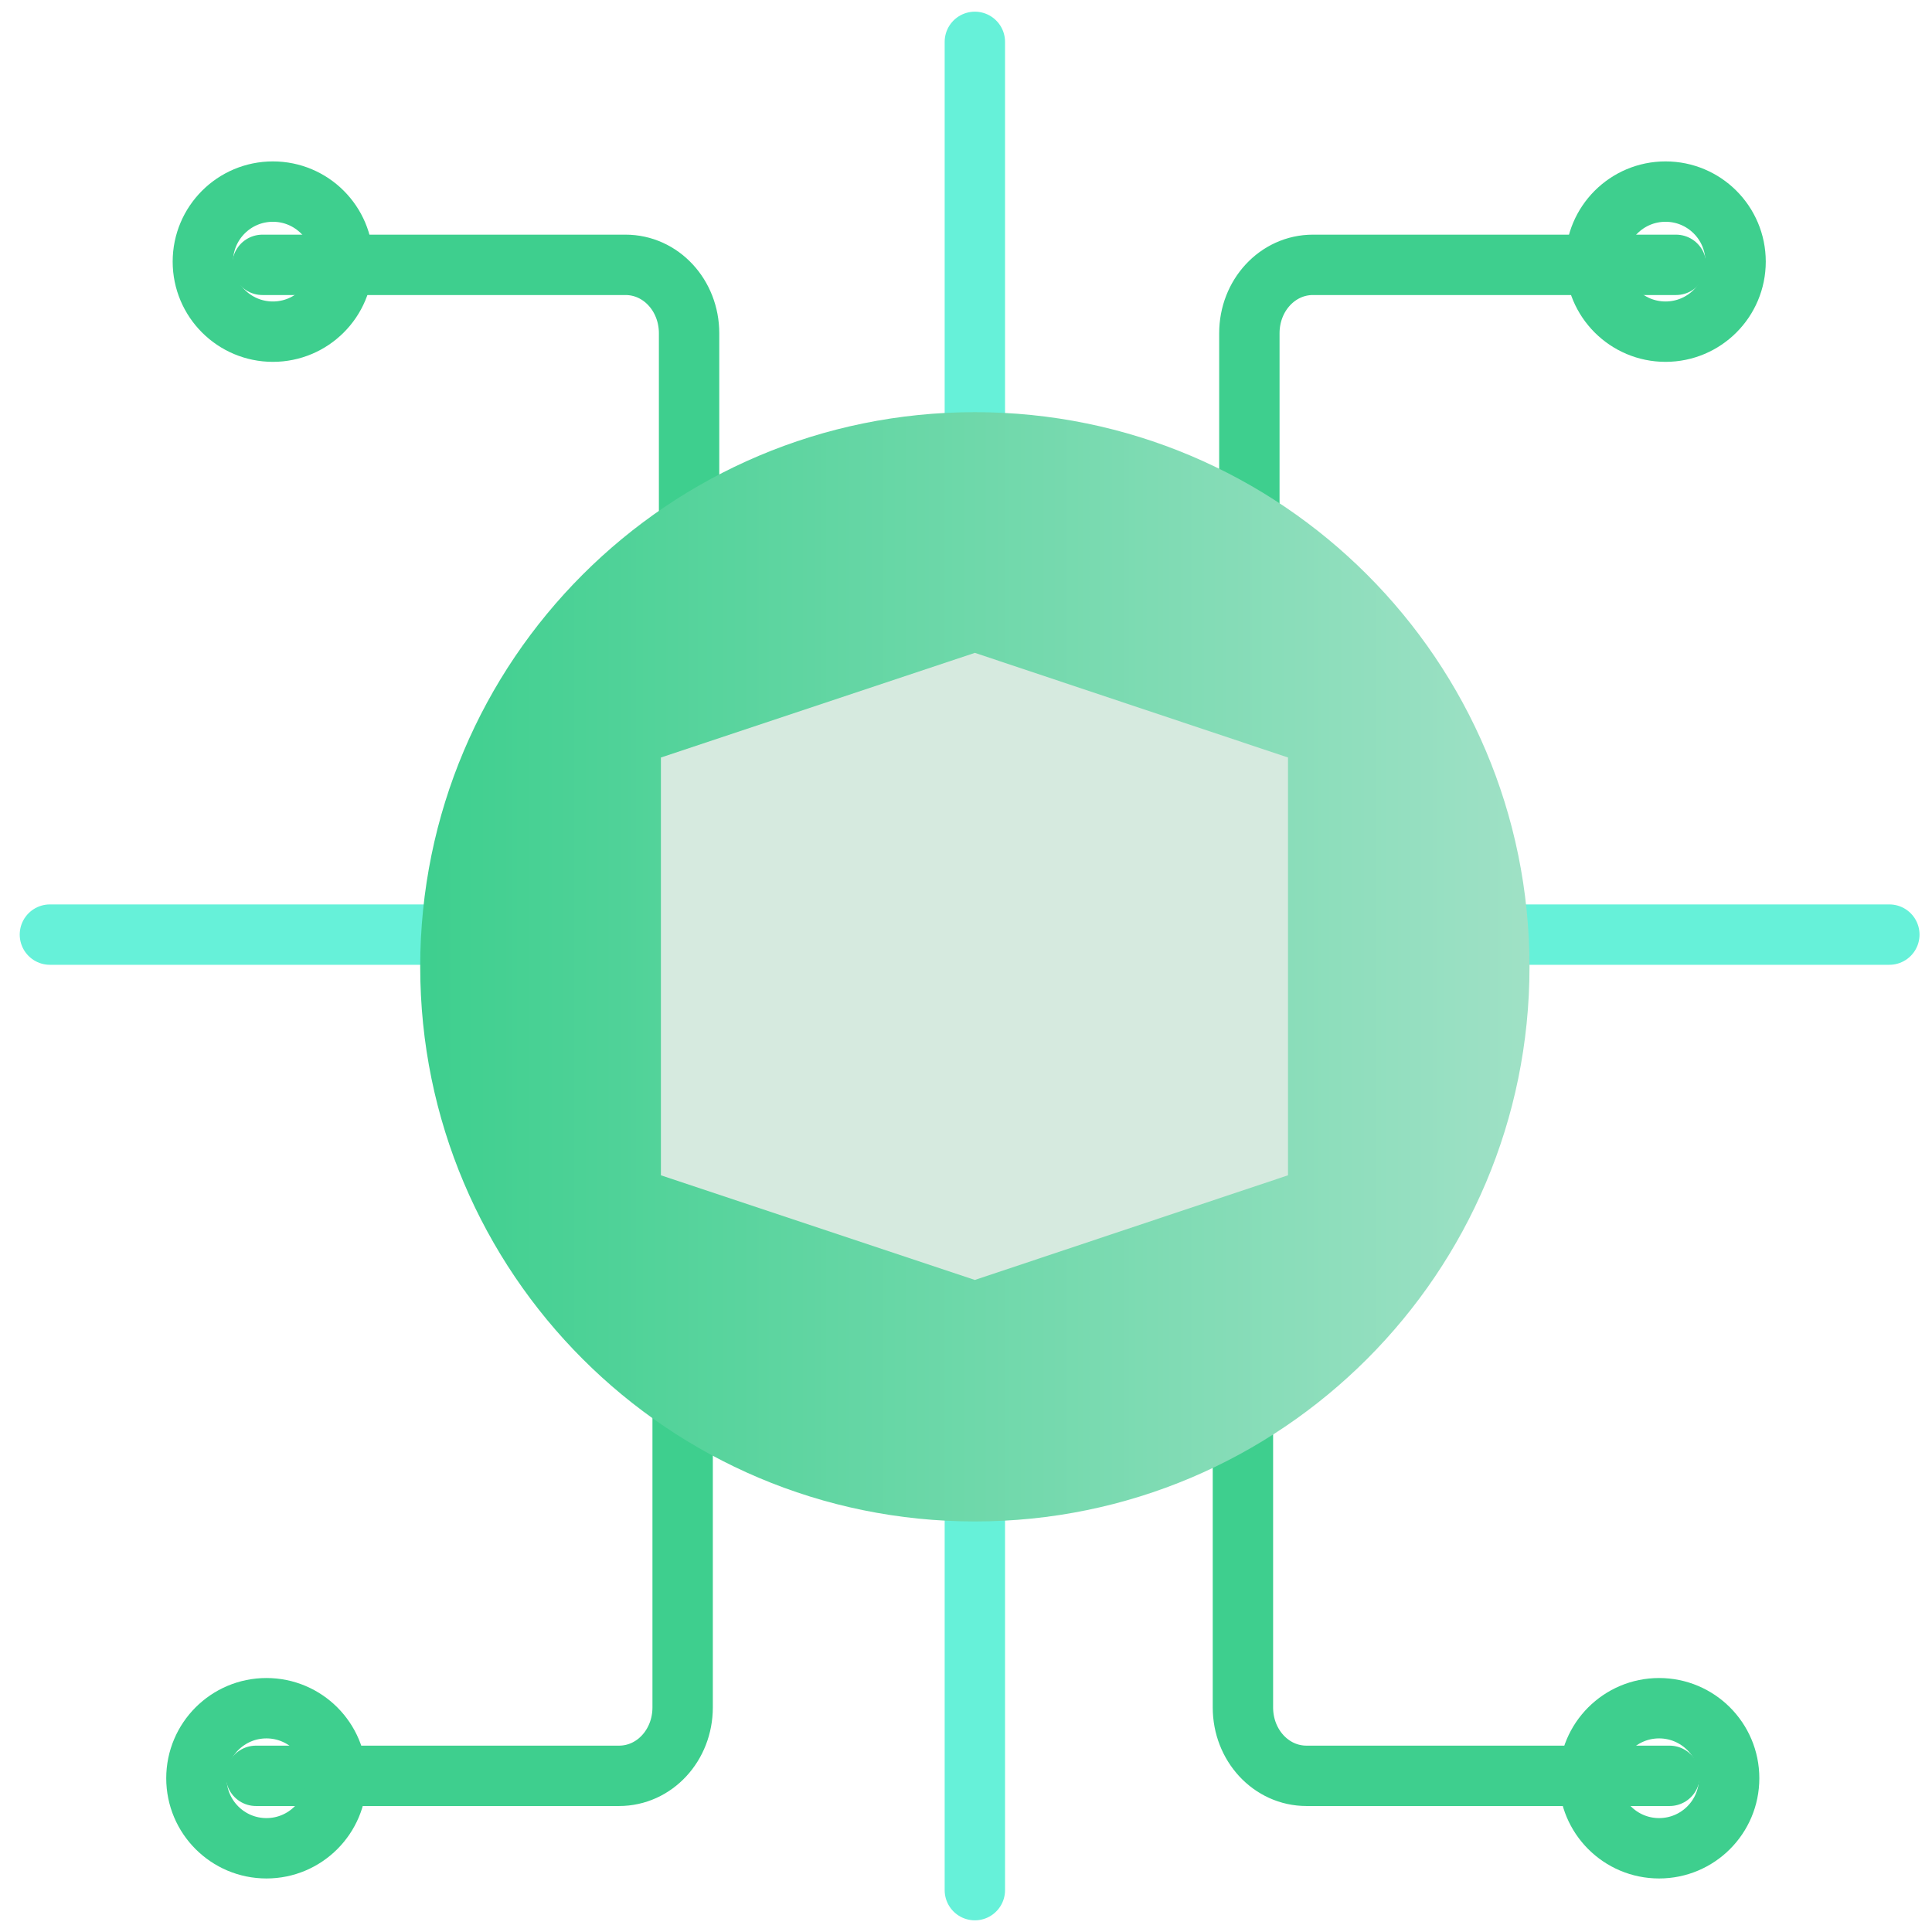
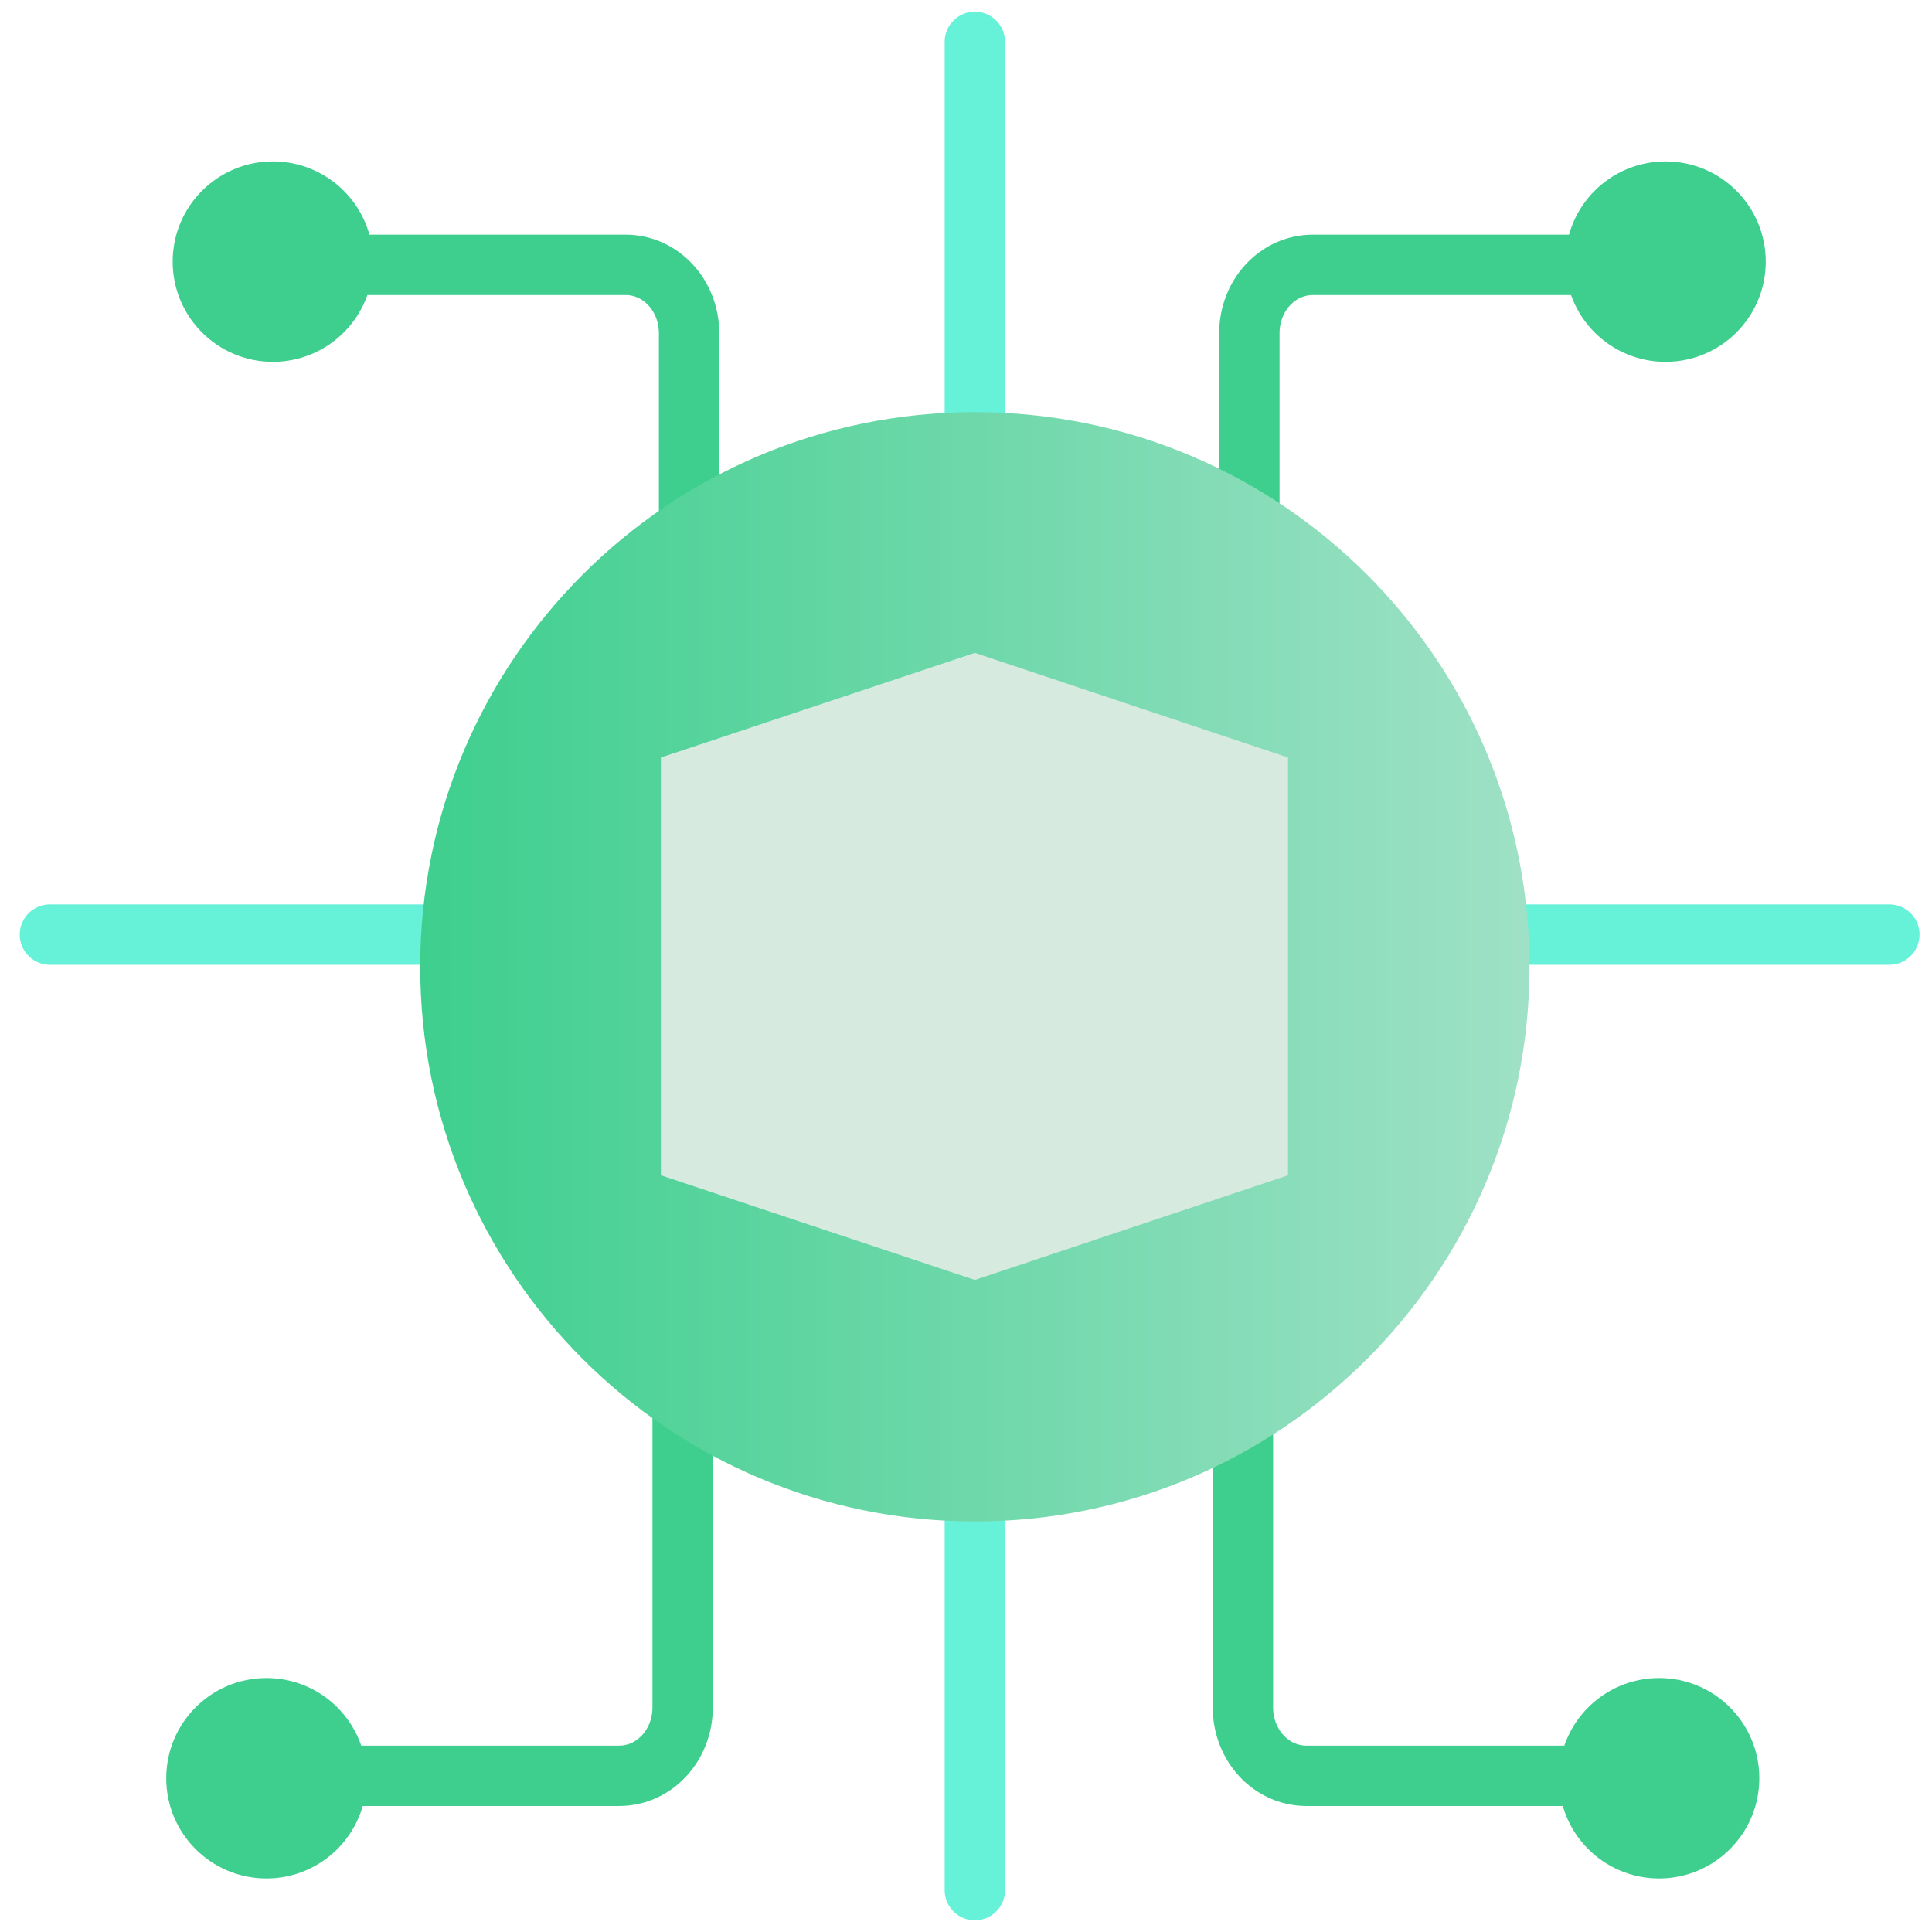
<svg xmlns="http://www.w3.org/2000/svg" id="Layer_6" data-name="Layer 6" viewBox="0 0 24 24">
  <defs>
    <style>
      .cls-1 {
        stroke: #66f1d9;
      }

      .cls-1, .cls-2 {
        fill: none;
+       }
+ 
+       .cls-1, .cls-2, .cls-3 {
        stroke-linecap: round;
        stroke-miterlimit: 10;
        stroke-width: .75px;
      }

-       .cls-2 {
+       .cls-2, .cls-3 {
        stroke: #3ecf8e;
      }

-       .cls-3 {
+       .cls-4 {
        fill: url(#linear-gradient);
      }

-       .cls-4 {
+       .cls-5 {
        fill: #d6eadf;
+       }
+ 
+       .cls-3 {
+         fill: #3ecf8e;
      }
    </style>
    <linearGradient id="linear-gradient" x1="5.22" y1="12.01" x2="19" y2="12.01" gradientUnits="userSpaceOnUse">
      <stop offset="0" stop-color="#3ecf8e" />
      <stop offset="1" stop-color="#9fe1c6" />
    </linearGradient>
  </defs>
  <g>
    <path class="cls-2" d="M8.56,9.87v-5.73c0-.47-.35-.85-.79-.85H3.26" />
-     <circle class="cls-2" cx="3.39" cy="3.25" r=".87" />
+     <circle class="cls-3" cx="3.39" cy="3.25" r=".87" />
  </g>
  <g>
    <path class="cls-2" d="M15.52,9.87v-5.73c0-.47.35-.85.79-.85h4.51" />
-     <circle class="cls-2" cx="20.69" cy="3.25" r=".87" />
+     <circle class="cls-3" cx="20.69" cy="3.25" r=".87" />
  </g>
  <g>
    <path class="cls-2" d="M8.48,15.48v5.73c0,.47-.35.85-.79.85H3.18" />
-     <circle class="cls-2" cx="3.31" cy="22.09" r=".87" />
+     <circle class="cls-3" cx="3.31" cy="22.09" r=".87" />
  </g>
  <g>
    <path class="cls-2" d="M15.44,15.48v5.73c0,.47.35.85.79.85h4.51" />
-     <circle class="cls-2" cx="20.61" cy="22.09" r=".87" />
+     <circle class="cls-3" cx="20.61" cy="22.09" r=".87" />
  </g>
  <line class="cls-1" x1="12.11" y1=".52" x2="12.11" y2="23.48" />
  <line class="cls-1" x1=".62" y1="11.61" x2="23.47" y2="11.61" />
  <g>
-     <circle class="cls-3" cx="12.11" cy="12.01" r="6.89" />
-     <polygon class="cls-4" points="16 9.41 16 14.6 12.11 15.9 8.21 14.6 8.21 9.41 12.11 8.11 16 9.41" />
+     <circle class="cls-4" cx="12.11" cy="12.01" r="6.89" />
+     <polygon class="cls-5" points="16 9.41 16 14.6 12.11 15.9 8.21 14.6 8.21 9.41 12.11 8.11 16 9.41" />
  </g>
</svg>
